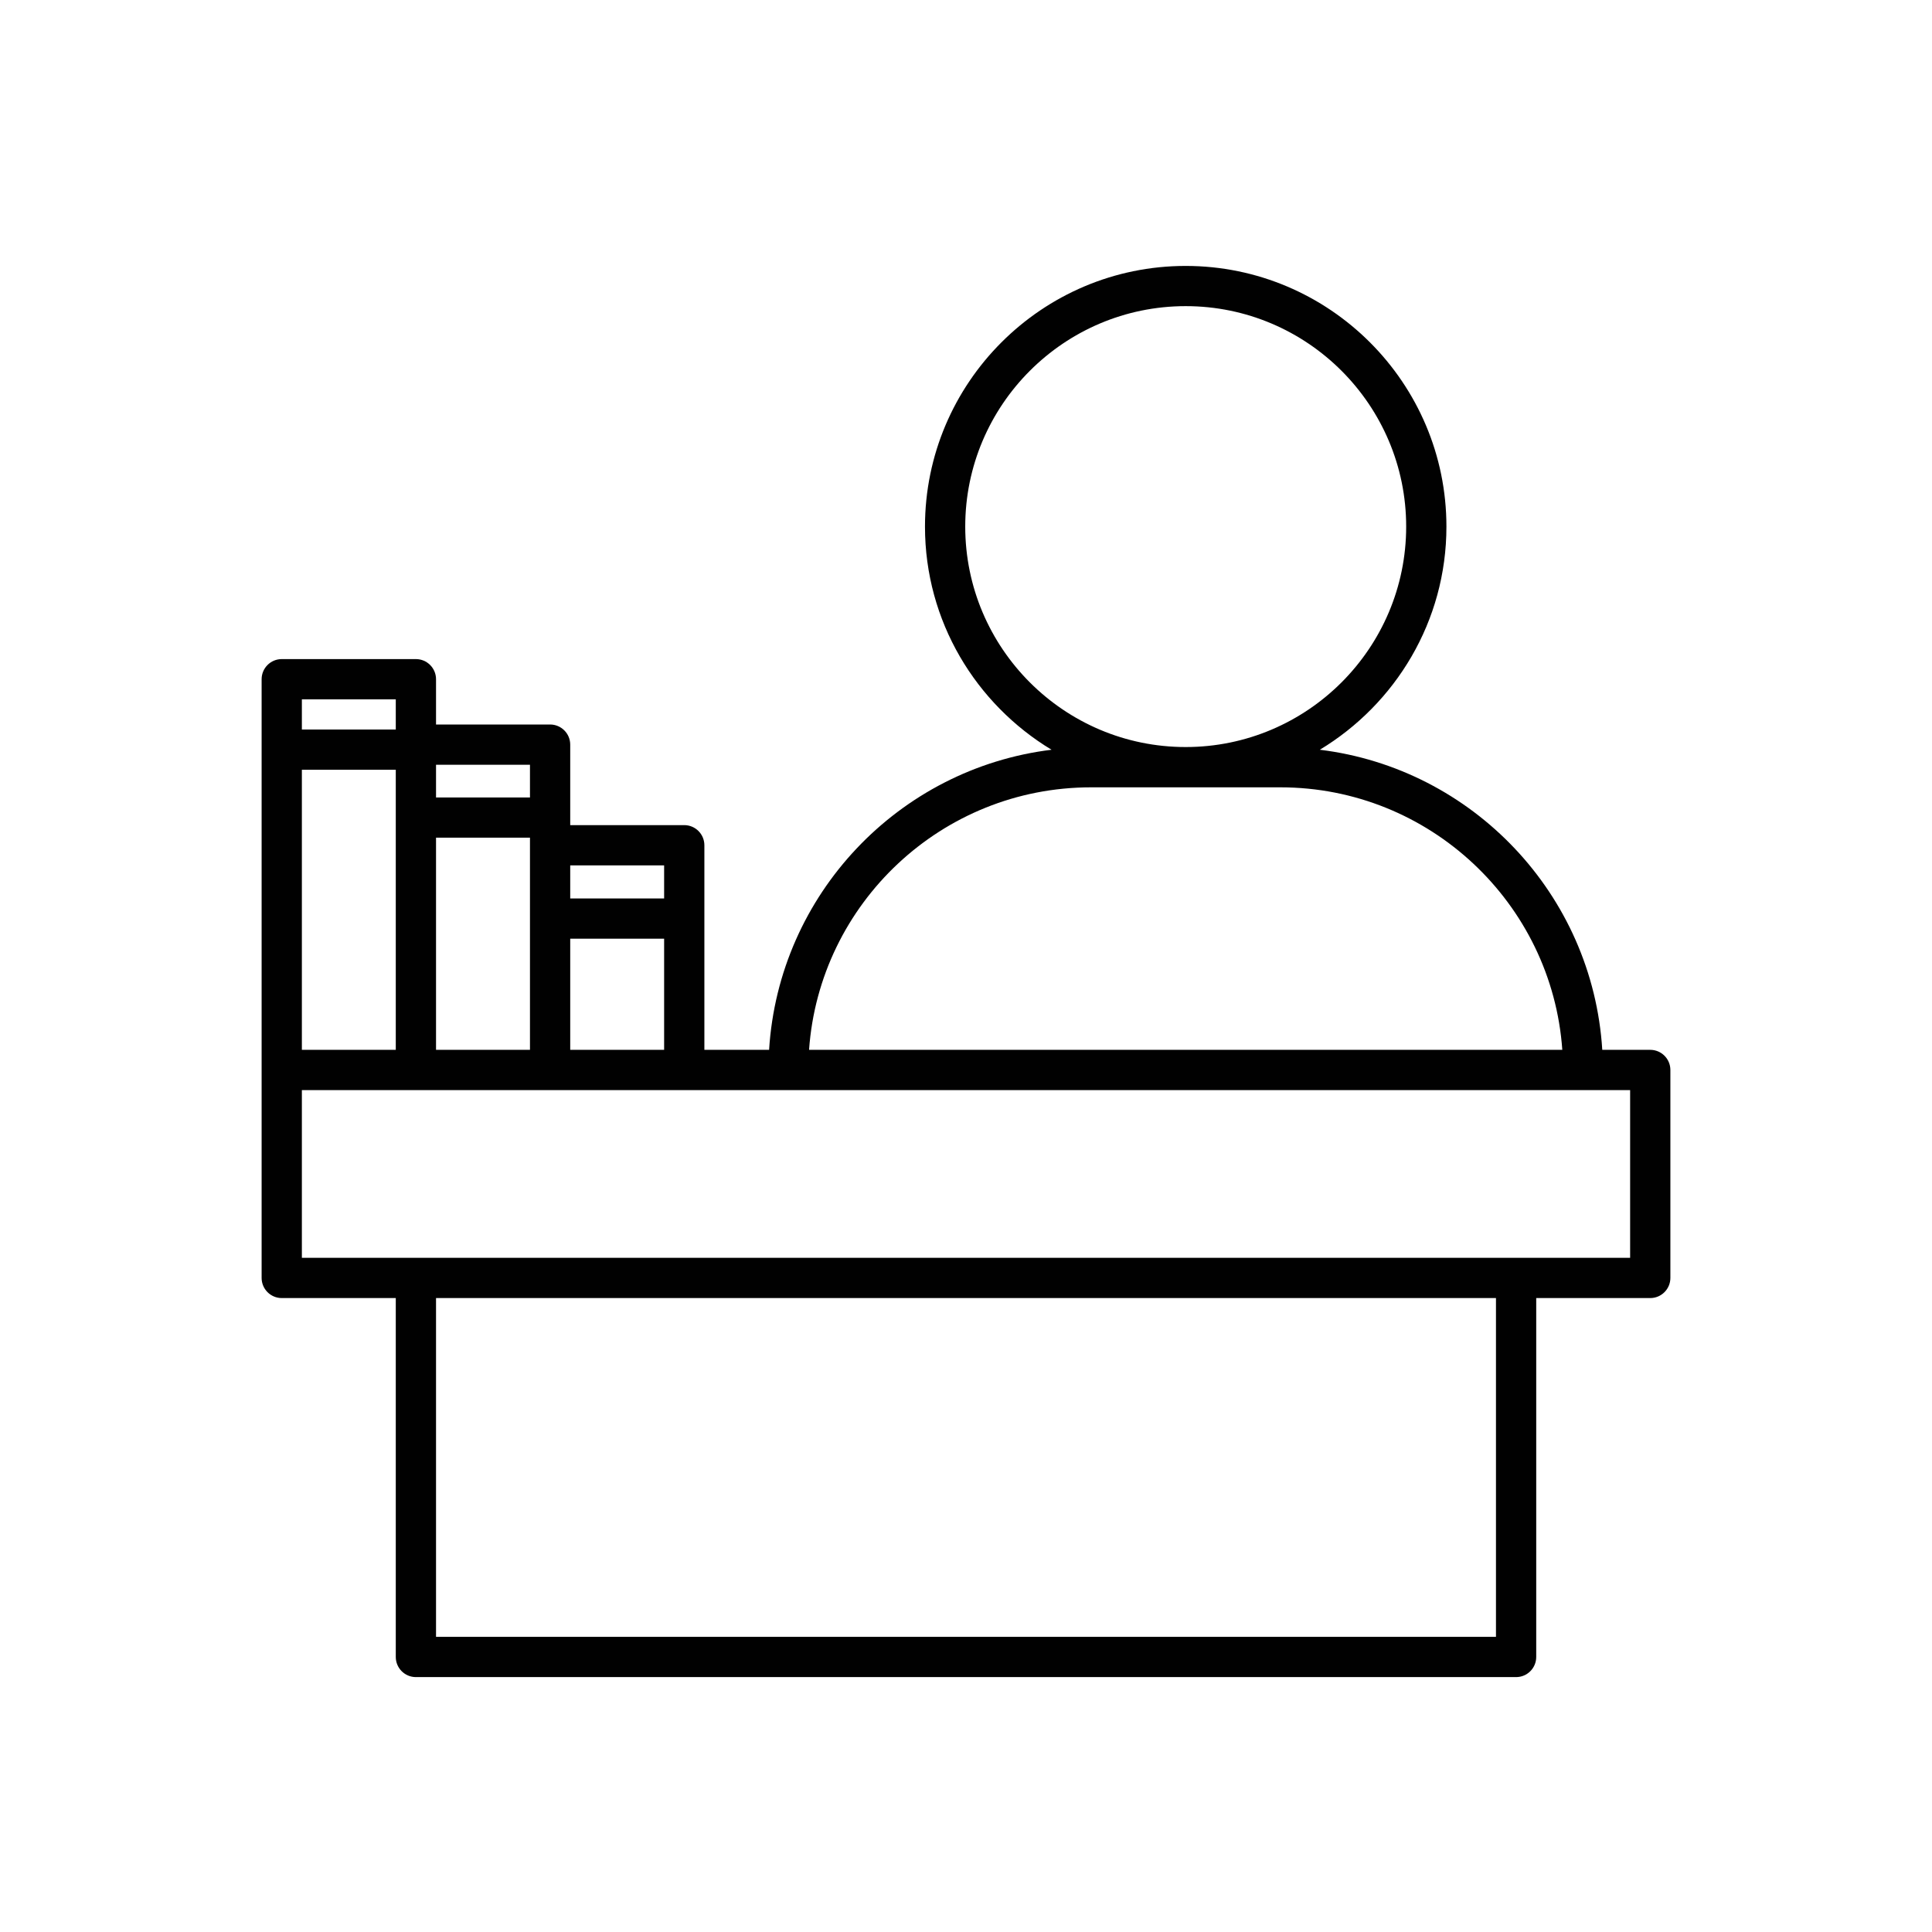
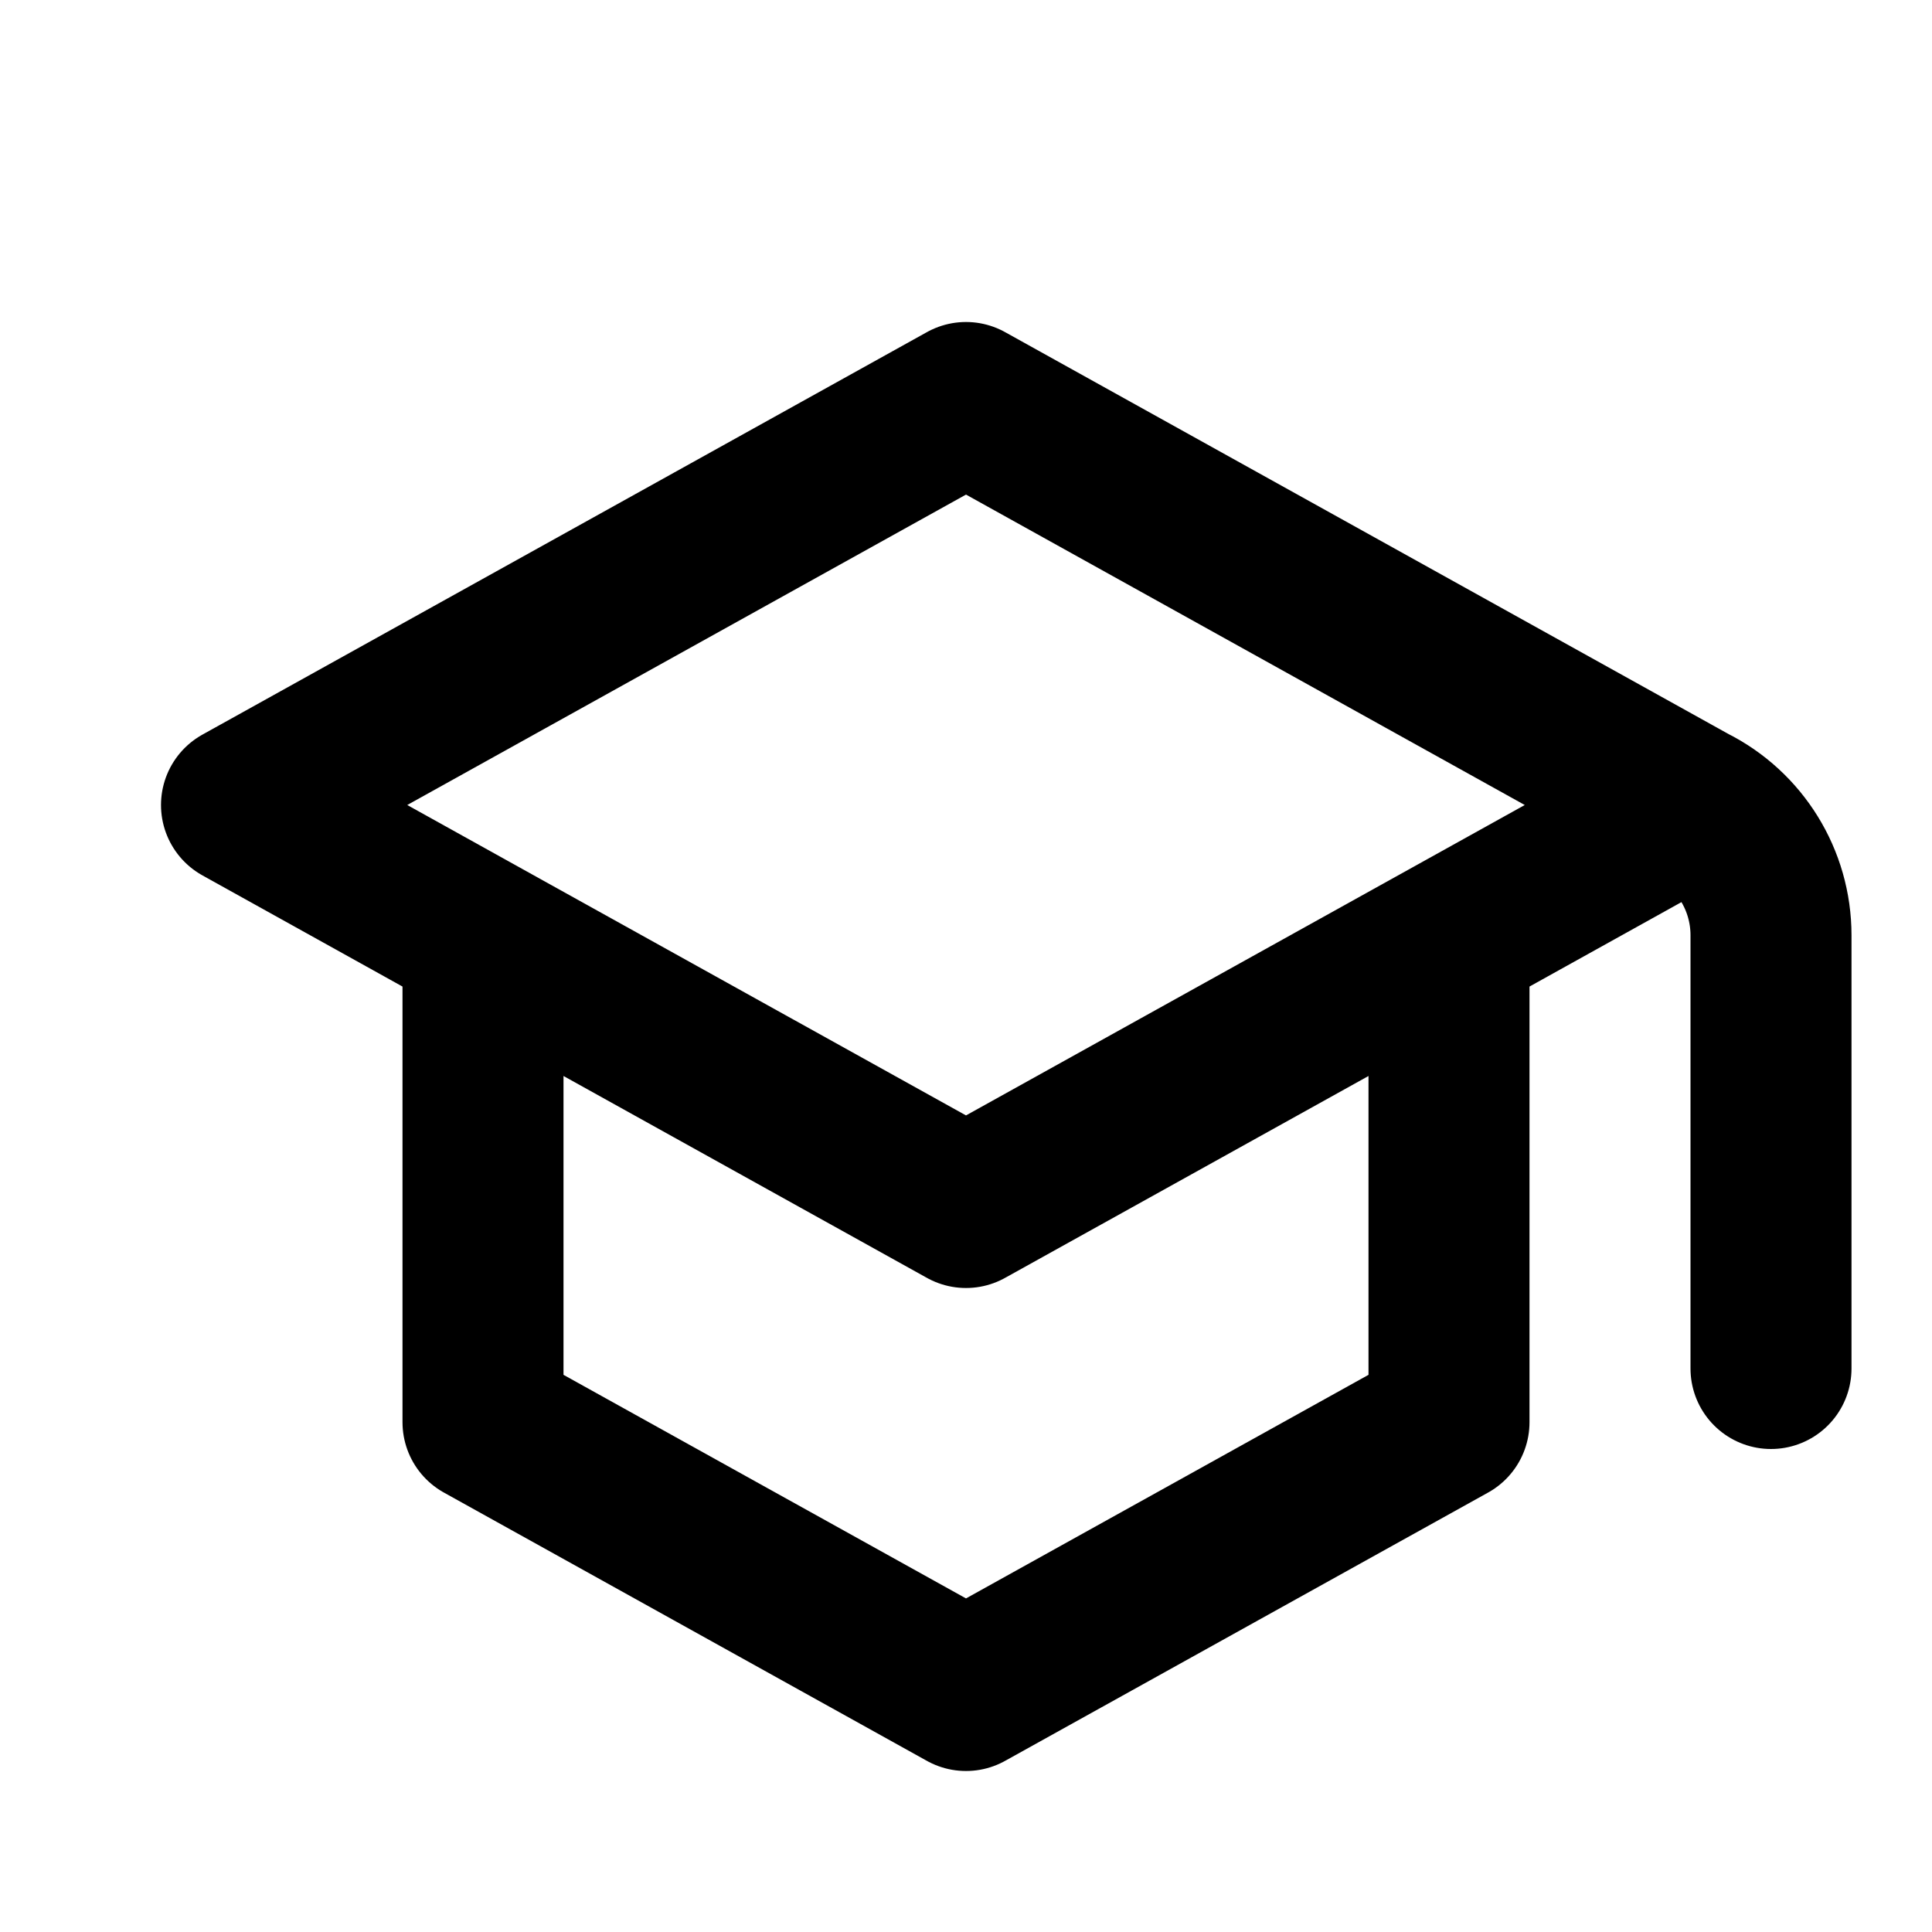
- <svg xmlns="http://www.w3.org/2000/svg" width="800px" height="800px" viewBox="0 0 48 48" id="Layer_1" version="1.1" xml:space="preserve">
-   <style type="text/css">
- 	.st0{fill:#010101;}
- </style>
-   <path class="st0" d="M41,26.083h-1.192c-0.24-3.863-3.218-6.99-7.017-7.456c1.88-1.135,3.145-3.192,3.145-5.543  c0-3.571-2.906-6.477-6.478-6.477s-6.477,2.906-6.477,6.477c0,2.352,1.264,4.408,3.144,5.543c-3.799,0.466-6.777,3.593-7.017,7.456  H17.5V21c0-0.276-0.224-0.5-0.5-0.5h-2.833v-2c0-0.276-0.224-0.5-0.5-0.5h-2.834v-1.125c0-0.276-0.224-0.5-0.5-0.5H7  c-0.276,0-0.5,0.224-0.5,0.5v9.708v5.167c0,0.276,0.224,0.5,0.5,0.5h2.833v8.917c0,0.276,0.224,0.5,0.5,0.5h27.334  c0.276,0,0.5-0.224,0.5-0.5V32.25H41c0.276,0,0.5-0.224,0.5-0.5v-5.167C41.5,26.307,41.276,26.083,41,26.083z M23.981,13.083  c0-3.02,2.457-5.477,5.477-5.477c3.021,0,5.478,2.457,5.478,5.477s-2.457,5.477-5.478,5.477  C26.438,18.561,23.981,16.104,23.981,13.083z M27.106,19.561h4.704c3.704,0,6.748,2.883,7.005,6.522H20.101  C20.357,22.443,23.401,19.561,27.106,19.561z M10.833,26.083v-5.271h2.334V21v5.083H10.833z M7.5,26.083v-6.958h2.333v6.958H7.5z   M14.167,23.322H16.5v2.761h-2.333V23.322z M16.5,21.5v0.822h-2.333V21.5H16.5z M13.167,19.813h-2.334V19h2.334V19.813z   M9.833,17.375v0.75H7.5v-0.75H9.833z M37.167,40.667H10.833V32.25h26.334V40.667z M40.5,31.25h-2.833H10.333H7.5v-4.167h2.833  h3.334H17h2.583h19.75H40.5V31.25z" />
+ <svg xmlns="http://www.w3.org/2000/svg" width="800px" height="800px" viewBox="0 0 24 24" fill="none">
+   <path d="M21 10L12 5L3 10L6 11.667M21 10L18 11.667M21 10V10C21.613 10.306 22 10.933 22 11.618V17M6 11.667L12 15L18 11.667M6 11.667V17.667L12 21L18 17.667L18 11.667" stroke="#000000" stroke-width="2" stroke-linecap="round" stroke-linejoin="round" />
</svg>
